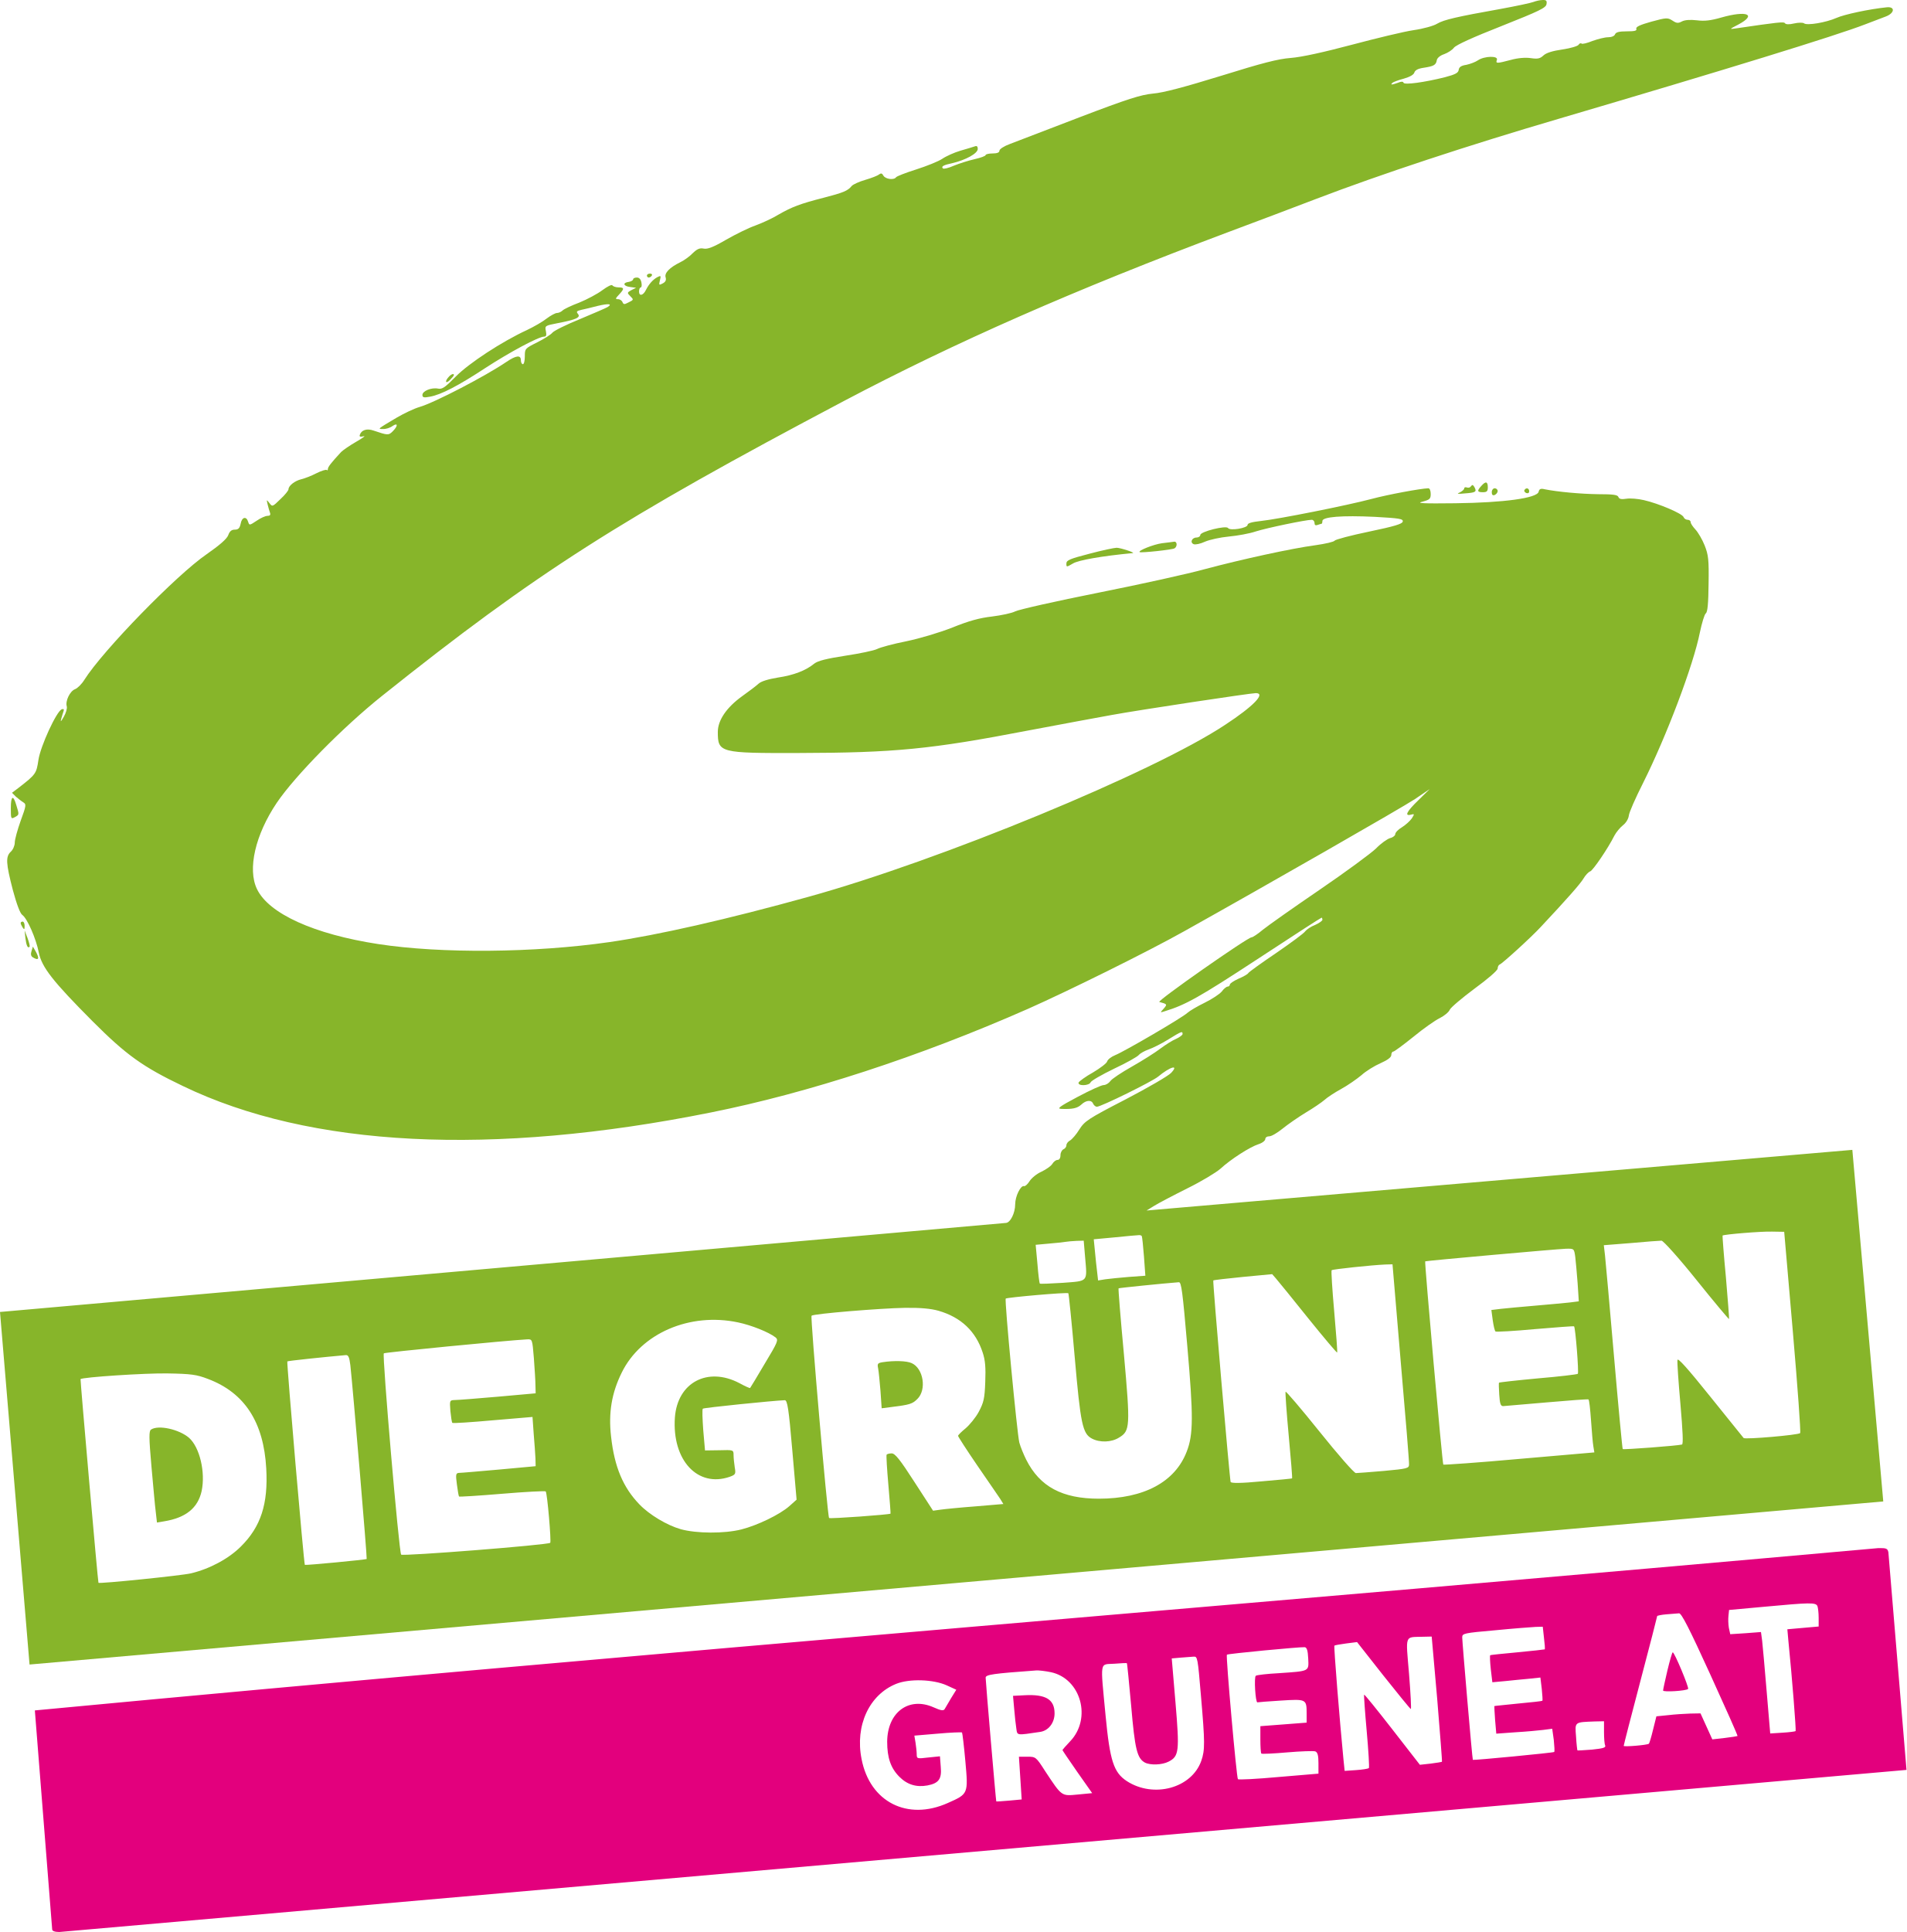
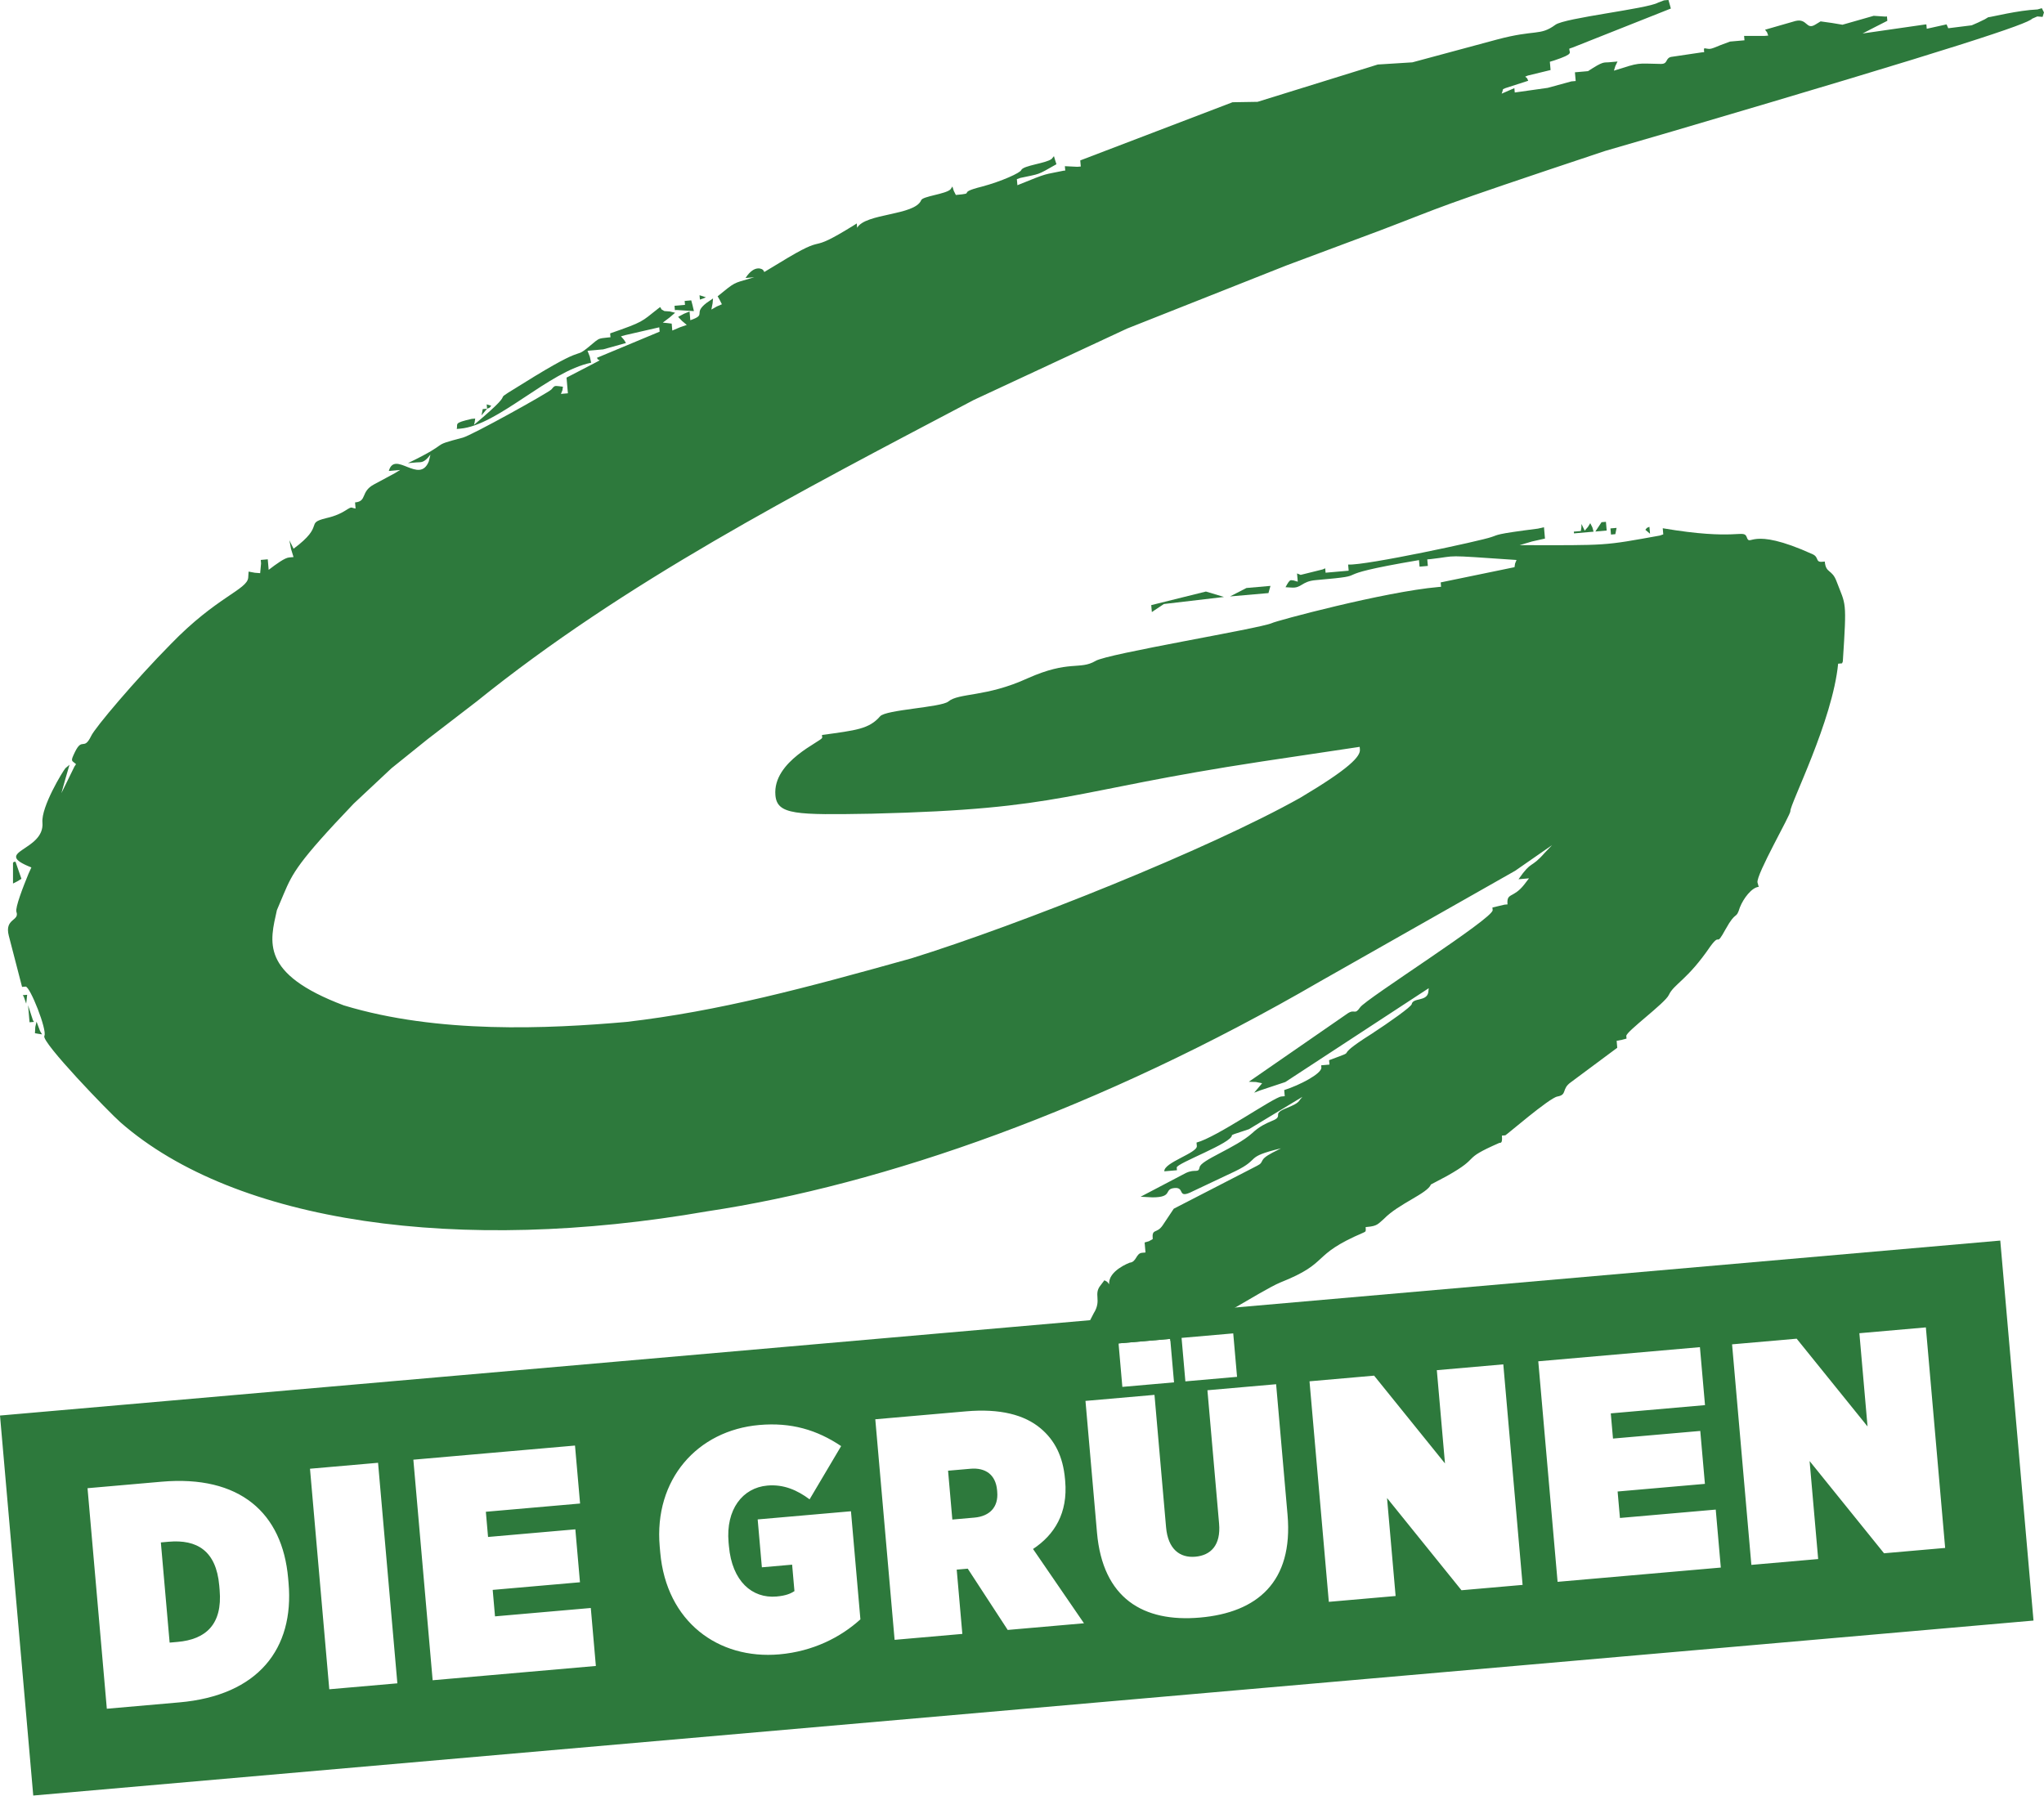
- <svg xmlns="http://www.w3.org/2000/svg" version="1.0" width="1210.151" height="1226.14" viewBox="0 0 968.121 980.912" preserveAspectRatio="xMidYMid meet" id="svg2">
-   <defs id="defs46">
-     </defs>
-   <g transform="matrix(0.1,0,0,-0.1,-106.5,1080.912)" id="g6" style="fill:#000000;stroke:none">
-     <g id="g2854" style="fill:#87b52a;fill-opacity:1">
-       <path id="path8" d="m 8851,10799 c -13,-5 -88,-21 -165,-35 -224,-40 -289,-55 -323,-75 -17,-11 -71,-26 -120,-33 -48,-7 -189,-41 -313,-74 -143,-38 -256,-63 -310,-67 -66,-5 -146,-26 -355,-91 -185,-57 -294,-86 -345,-90 -62,-6 -126,-26 -375,-121 -165,-63 -324,-124 -352,-135 -30,-11 -53,-26 -53,-34 0,-9 -11,-14 -35,-14 -19,0 -35,-4 -35,-8 0,-5 -25,-14 -56,-21 -31,-7 -78,-22 -105,-33 -27,-12 -52,-18 -56,-14 -10,10 2,17 49,27 67,16 128,49 128,72 0,13 -5,17 -15,13 -9,-3 -41,-13 -73,-22 -31,-9 -73,-28 -92,-41 -19,-13 -79,-37 -132,-54 -54,-17 -100,-35 -103,-40 -10,-15 -53,-10 -64,8 -7,13 -12,14 -23,6 -7,-6 -38,-18 -69,-27 -31,-9 -62,-23 -69,-31 -20,-25 -43,-34 -143,-60 -118,-30 -162,-47 -228,-85 -29,-18 -81,-42 -116,-55 -35,-12 -102,-45 -151,-73 -65,-38 -94,-49 -114,-45 -20,4 -33,-2 -55,-23 -15,-16 -44,-37 -63,-46 -55,-27 -82,-55 -75,-77 4,-14 0,-23 -15,-31 -19,-10 -20,-9 -14,16 6,24 5,25 -13,16 -22,-12 -43,-35 -58,-65 -14,-29 -35,-33 -35,-8 0,12 4,21 9,21 4,0 6,11 3,25 -3,16 -11,25 -23,25 -11,0 -19,-4 -19,-9 0,-5 -10,-11 -22,-13 -33,-4 -28,-22 7,-26 l 30,-4 -24,-12 c -22,-12 -22,-14 -6,-30 19,-19 19,-19 -12,-34 -17,-9 -22,-9 -27,3 -3,8 -13,15 -22,15 -15,0 -15,3 4,23 28,30 28,37 -2,37 -14,0 -28,5 -31,10 -4,6 -25,-5 -51,-24 -25,-19 -78,-47 -117,-63 -40,-15 -78,-33 -85,-40 -7,-7 -20,-13 -29,-13 -8,0 -32,-13 -52,-28 -20,-16 -65,-42 -101,-59 -126,-58 -294,-168 -361,-236 -53,-54 -68,-65 -89,-61 -34,7 -80,-12 -80,-32 0,-13 7,-15 38,-9 57,10 145,56 282,146 123,80 270,159 298,159 11,0 13,8 9,28 -6,27 -4,28 58,40 94,18 120,29 105,47 -10,12 -7,15 17,21 15,3 53,12 83,20 55,13 77,11 50,-6 -8,-5 -71,-32 -140,-61 -69,-28 -132,-59 -140,-69 -8,-10 -43,-32 -77,-49 -62,-31 -63,-32 -63,-71 0,-22 -4,-40 -10,-40 -5,0 -10,9 -10,20 0,28 -24,25 -73,-8 -106,-72 -365,-207 -441,-229 -28,-8 -80,-33 -116,-54 -101,-60 -98,-58 -70,-58 14,-1 36,6 48,15 28,19 29,1 1,-27 -21,-21 -26,-20 -97,4 -34,12 -62,3 -70,-22 -3,-9 2,-11 19,-7 13,4 -3,-8 -36,-27 -33,-19 -68,-43 -78,-53 -51,-55 -67,-76 -67,-86 0,-6 -3,-9 -6,-5 -4,3 -27,-4 -53,-17 -25,-13 -59,-26 -76,-30 -33,-8 -65,-33 -65,-51 0,-6 -18,-29 -41,-50 -40,-39 -41,-40 -56,-20 -15,19 -15,19 -9,-7 3,-14 9,-33 12,-42 4,-11 0,-16 -13,-16 -10,0 -35,-11 -55,-25 -36,-24 -37,-24 -43,-5 -9,30 -32,24 -38,-10 -5,-23 -12,-30 -30,-30 -16,0 -26,-8 -33,-28 -7,-19 -44,-51 -110,-97 -153,-105 -528,-490 -621,-638 -13,-21 -34,-42 -47,-47 -26,-10 -50,-60 -42,-87 3,-10 -4,-34 -15,-53 -15,-26 -18,-29 -13,-10 4,14 9,31 12,39 3,9 0,12 -9,9 -26,-8 -109,-188 -119,-258 -10,-68 -13,-73 -101,-141 l -33,-25 20,-20 c 12,-10 28,-23 38,-29 15,-9 14,-17 -14,-93 -16,-45 -30,-95 -30,-111 0,-15 -9,-36 -20,-46 -27,-25 -25,-59 10,-194 20,-74 37,-119 48,-127 25,-17 70,-120 84,-191 15,-75 72,-147 273,-349 171,-171 254,-231 459,-329 645,-311 1567,-358 2681,-134 494,99 1056,282 1610,526 203,90 608,290 795,395 417,233 1105,627 1170,670 l 75,51 -57,-56 c -60,-58 -73,-83 -38,-74 18,5 18,3 4,-19 -9,-13 -31,-33 -50,-45 -19,-11 -34,-27 -34,-35 0,-7 -12,-17 -26,-20 -14,-4 -47,-27 -72,-53 -26,-25 -155,-120 -287,-210 -132,-90 -261,-181 -287,-202 -26,-22 -52,-39 -58,-39 -20,0 -483,-324 -468,-328 41,-11 41,-12 22,-34 -19,-21 -19,-21 6,-13 105,32 175,71 468,263 178,117 325,212 328,212 2,0 4,-5 4,-11 0,-5 -17,-17 -37,-26 -21,-8 -43,-23 -50,-32 -6,-10 -73,-59 -147,-110 -74,-50 -138,-96 -142,-102 -3,-6 -26,-19 -50,-29 -24,-11 -44,-24 -44,-30 0,-5 -5,-10 -11,-10 -6,0 -20,-11 -30,-25 -11,-13 -50,-39 -87,-57 -37,-18 -76,-41 -87,-51 -25,-24 -318,-195 -367,-215 -20,-8 -38,-22 -41,-32 -2,-9 -35,-34 -72,-56 -38,-21 -70,-45 -73,-51 -6,-19 54,-17 61,1 3,8 57,39 119,69 62,29 119,61 126,70 8,9 30,21 50,28 20,7 65,29 100,51 68,42 72,43 72,27 0,-5 -15,-16 -32,-24 -18,-7 -54,-30 -81,-50 -26,-20 -91,-61 -144,-91 -53,-30 -103,-63 -110,-74 -8,-11 -23,-20 -34,-20 -11,0 -70,-27 -132,-60 -94,-50 -107,-60 -82,-61 56,-2 80,3 101,22 24,23 52,25 60,4 4,-8 12,-15 19,-15 21,0 281,128 311,153 60,50 108,64 66,19 -15,-16 -119,-76 -232,-135 -190,-98 -207,-110 -234,-152 -15,-25 -37,-50 -47,-56 -10,-5 -19,-16 -19,-25 0,-8 -7,-17 -15,-20 -8,-4 -15,-17 -15,-30 0,-15 -6,-24 -15,-24 -8,0 -20,-9 -27,-21 -7,-11 -32,-28 -55,-39 -23,-10 -50,-32 -60,-48 -10,-16 -23,-27 -28,-25 -17,5 -45,-52 -45,-92 0,-45 -25,-95 -48,-95 0,0 -5107,-452 -5107,-452 l 150,-1790 c 0,0 9413,828 9413,828 0,0 -157,1785 -157,1785 0,0 -3706.367,-317.989 -3584,-308 l 39,24 c 21,13 97,53 167,88 71,35 146,80 169,100 52,48 150,111 194,125 19,6 34,18 34,26 0,8 9,14 21,14 11,0 41,18 67,39 26,21 79,58 117,81 39,23 81,52 95,64 14,13 52,38 85,56 33,18 79,50 103,70 23,21 67,48 97,61 36,16 55,30 55,42 0,9 4,17 10,17 5,0 51,34 102,75 51,42 111,84 134,95 22,11 46,30 51,43 6,12 63,60 126,107 67,49 117,92 117,102 0,9 5,18 10,20 13,4 161,139 209,191 135,144 201,219 217,246 10,17 25,33 34,36 14,5 90,116 123,182 9,17 29,41 43,52 16,12 28,33 30,49 1,15 34,90 73,167 119,238 255,597 288,764 10,47 23,91 30,96 9,7 13,51 14,150 2,123 -1,147 -20,195 -12,30 -33,66 -47,81 -13,14 -24,30 -24,37 0,7 -7,12 -15,12 -9,0 -18,6 -21,14 -7,18 -127,69 -202,86 -30,7 -69,10 -88,7 -25,-4 -37,-2 -41,9 -4,11 -27,14 -102,14 -88,1 -208,12 -272,25 -20,5 -28,2 -31,-13 -9,-32 -175,-55 -423,-58 -165,-2 -201,0 -167,8 37,10 42,14 42,39 0,17 -5,29 -12,29 -39,-1 -206,-32 -288,-54 -124,-33 -476,-103 -562,-112 -46,-5 -68,-11 -68,-20 0,-16 -89,-31 -99,-16 -9,15 -141,-18 -141,-35 0,-7 -9,-13 -19,-13 -24,0 -35,-26 -14,-34 8,-3 34,2 57,13 23,10 78,22 121,26 43,4 105,15 137,26 57,18 254,59 284,59 7,0 14,-7 14,-16 0,-11 5,-14 16,-10 9,3 18,6 20,6 2,0 4,6 4,14 0,21 99,29 266,21 126,-7 145,-10 142,-24 -2,-12 -42,-24 -171,-51 -92,-19 -171,-40 -175,-46 -4,-6 -47,-16 -97,-23 -121,-16 -376,-72 -560,-121 -82,-23 -326,-77 -542,-120 -216,-43 -406,-86 -423,-95 -17,-9 -70,-20 -117,-26 -63,-7 -118,-22 -202,-56 -66,-26 -167,-56 -235,-70 -66,-13 -132,-31 -147,-39 -16,-8 -88,-23 -161,-34 -97,-15 -140,-26 -158,-40 -44,-36 -105,-59 -185,-71 -49,-8 -85,-19 -98,-31 -12,-11 -50,-40 -84,-64 -79,-57 -123,-122 -123,-181 0,-106 10,-108 410,-107 487,1 672,19 1165,114 171,32 362,68 425,79 142,26 706,111 732,111 52,0 -11,-66 -156,-161 -363,-241 -1450,-689 -2115,-873 -415,-115 -763,-194 -1011,-230 -382,-55 -856,-59 -1175,-10 -325,50 -555,154 -615,279 -49,101 -9,276 101,439 93,137 336,384 534,542 783,625 1206,895 2345,1497 565,298 1169,564 1950,857 129,48 330,124 445,168 332,127 775,273 1235,408 849,250 1408,422 1555,479 39,15 86,33 105,40 46,17 50,52 5,47 -88,-9 -215,-36 -255,-54 -52,-23 -150,-40 -165,-27 -6,4 -28,4 -50,-1 -25,-6 -42,-5 -46,1 -5,9 -37,5 -249,-26 -35,-5 -35,-5 13,20 95,51 42,72 -88,35 -52,-15 -84,-19 -123,-14 -35,4 -62,2 -77,-6 -19,-10 -27,-9 -48,5 -24,15 -30,15 -107,-6 -57,-16 -79,-26 -76,-36 4,-10 -8,-13 -48,-13 -39,0 -55,-4 -60,-15 -3,-9 -18,-15 -35,-15 -17,0 -52,-9 -80,-19 -27,-11 -52,-17 -55,-13 -4,3 -11,1 -15,-6 -4,-7 -41,-18 -82,-24 -49,-7 -82,-17 -96,-30 -18,-17 -30,-19 -65,-14 -27,4 -65,1 -101,-9 -72,-19 -78,-19 -71,0 9,22 -64,20 -96,-2 -13,-9 -40,-19 -59,-23 -26,-4 -37,-11 -39,-26 -2,-15 -17,-23 -70,-37 -104,-26 -206,-40 -210,-28 -2,7 -12,7 -28,0 -31,-11 -41,-12 -28,0 5,4 31,14 58,21 31,9 50,20 53,31 4,12 19,20 47,24 52,8 63,14 67,39 2,11 18,24 37,30 19,7 41,21 50,33 11,14 97,53 242,110 191,76 225,92 228,111 3,17 -1,22 -20,21 -13,0 -34,-5 -47,-10 z m 1318,-6752 c 24,-279 41,-511 37,-514 -10,-10 -280,-33 -287,-25 -3,4 -80,99 -170,211 -114,142 -165,199 -166,185 -2,-10 5,-111 15,-223 12,-139 15,-204 8,-206 -20,-6 -297,-27 -301,-23 -2,2 -22,213 -44,468 -22,256 -43,488 -46,516 l -6,51 139,11 c 76,7 145,12 154,12 9,0 89,-89 178,-200 89,-111 164,-200 165,-198 1,2 -6,97 -16,212 -11,115 -18,210 -17,212 7,6 199,22 253,20 l 60,-1 44,-508 z m -3306,486 c 2,-5 7,-51 11,-104 l 7,-97 -83,-6 c -46,-4 -100,-9 -120,-12 l -37,-6 -5,44 c -3,24 -8,71 -11,104 l -6,61 108,10 c 59,6 113,11 120,11 6,1 14,-1 16,-5 z m -288,-106 c 11,-129 18,-121 -113,-131 -62,-4 -115,-6 -117,-4 -2,2 -8,47 -12,100 l -9,97 66,6 c 36,3 74,7 85,9 11,2 36,4 57,5 l 36,1 7,-83 z m 2489,1 c 3,-24 8,-84 12,-134 l 6,-92 -48,-6 c -27,-3 -105,-10 -174,-16 -69,-6 -147,-13 -173,-16 l -49,-6 7,-52 c 4,-28 10,-54 14,-57 3,-3 94,2 201,12 107,9 197,16 198,14 7,-7 25,-235 19,-241 -3,-3 -94,-14 -201,-23 -108,-10 -197,-20 -199,-22 -2,-2 -1,-30 1,-61 3,-46 7,-58 20,-58 10,1 109,9 222,19 113,10 208,17 211,15 4,-2 9,-50 13,-106 4,-57 9,-117 12,-133 l 5,-30 -381,-33 c -210,-19 -384,-31 -386,-29 -5,5 -96,1028 -92,1032 4,3 662,62 714,64 42,1 42,1 48,-41 z m -886,-535 c 24,-274 43,-507 42,-519 0,-20 -9,-22 -127,-33 -71,-6 -135,-11 -143,-11 -9,0 -92,95 -185,211 -93,116 -171,207 -172,202 -2,-5 5,-105 16,-223 11,-118 19,-216 17,-217 -1,-1 -71,-8 -155,-15 -105,-10 -154,-10 -157,-3 -5,15 -92,1019 -88,1023 1,2 69,10 151,18 l 148,14 20,-23 c 11,-13 85,-103 163,-201 79,-98 145,-176 147,-174 2,2 -5,95 -15,208 -10,113 -16,207 -13,210 4,5 204,26 273,29 l 36,1 42,-497 z m -1084,82 c 31,-356 31,-449 -3,-536 -59,-154 -217,-239 -446,-239 -186,0 -300,61 -369,198 -13,26 -29,65 -35,87 -11,42 -76,724 -69,731 7,6 312,33 318,27 2,-2 17,-147 32,-321 30,-344 40,-392 88,-417 40,-21 99,-19 137,5 57,34 58,55 25,425 -17,182 -29,331 -27,333 1,2 227,25 306,31 13,1 19,-47 43,-324 z m -1263,179 c 114,-33 189,-104 224,-212 13,-39 16,-76 13,-150 -3,-84 -8,-104 -33,-151 -16,-30 -47,-67 -67,-84 -21,-17 -38,-34 -38,-38 0,-4 44,-72 98,-151 55,-79 106,-155 116,-169 l 16,-26 -142,-12 c -79,-6 -159,-14 -179,-17 l -36,-5 -94,145 c -74,115 -99,146 -116,146 -12,0 -24,-3 -26,-7 -2,-5 2,-73 9,-152 7,-80 12,-146 11,-147 -6,-5 -307,-27 -312,-22 -8,8 -96,1021 -89,1027 9,10 351,38 475,40 79,1 132,-4 170,-15 z m -1018,-59 c 67,-14 155,-49 190,-76 16,-13 12,-23 -55,-134 -39,-66 -72,-121 -74,-123 -1,-2 -26,9 -55,25 -161,84 -314,3 -327,-175 -15,-216 115,-357 278,-301 30,11 32,14 26,48 -3,20 -6,48 -6,62 0,27 -1,27 -72,25 l -73,-1 -9,103 c -4,57 -6,106 -2,109 4,5 360,41 416,43 13,0 20,-40 38,-252 l 22,-253 -37,-33 c -49,-43 -161,-97 -243,-118 -87,-22 -228,-21 -308,1 -70,20 -159,73 -210,126 -83,86 -127,190 -144,344 -14,121 3,222 54,325 98,200 346,307 591,255 z M 3776,3913 c 4,-54 8,-116 8,-138 l 1,-40 -190,-17 c -104,-9 -203,-17 -219,-17 -28,-1 -28,-1 -24,-56 3,-30 7,-57 10,-60 3,-3 95,3 206,13 l 201,17 6,-85 c 4,-47 8,-103 9,-125 l 1,-40 -185,-17 c -102,-9 -193,-17 -204,-17 -16,-1 -18,-7 -11,-58 4,-32 9,-60 11,-62 2,-2 100,4 219,14 118,10 218,15 221,12 8,-8 29,-255 23,-261 -11,-11 -750,-69 -757,-60 -11,12 -97,1012 -88,1022 6,5 620,65 728,71 26,1 26,1 34,-96 z m -932,-35 c 13,-117 86,-981 83,-984 -4,-4 -311,-33 -314,-30 -5,5 -93,1029 -89,1033 3,3 184,22 297,32 13,1 18,-11 23,-51 z m -723,-70 c 186,-70 283,-219 296,-455 10,-179 -27,-295 -129,-396 -61,-61 -157,-113 -253,-136 -45,-11 -466,-54 -470,-48 -3,3 -93,1032 -91,1034 8,10 330,31 441,29 121,-2 149,-6 206,-28 z" style="fill:#87b52a;fill-opacity:1" />
-       <path id="path10" d="m 5547,3893 c -25,-4 -28,-8 -23,-31 3,-15 8,-67 12,-115 l 6,-88 47,6 c 97,12 109,16 135,42 47,47 30,154 -29,181 -25,12 -89,14 -148,5 z" style="fill:#87b52a;fill-opacity:1" />
-       <path id="path12" d="m 1832,3551 c -11,-7 -11,-39 2,-187 9,-98 18,-203 22,-232 l 6,-53 36,6 c 111,18 172,68 191,154 20,96 -10,222 -64,270 -50,43 -155,67 -193,42 z" style="fill:#87b52a;fill-opacity:1" />
-       <path id="path14" d="m 4350,9410 c 0,-5 4,-10 9,-10 6,0 13,5 16,10 3,6 -1,10 -9,10 -9,0 -16,-4 -16,-10 z" style="fill:#87b52a;fill-opacity:1" />
-       <path id="path16" d="m 3343,8895 c -21,-23 -15,-37 7,-15 11,11 20,22 20,25 0,10 -15,4 -27,-10 z" style="fill:#87b52a;fill-opacity:1" />
-       <path id="path18" d="m 8587,8342 c -23,-25 -21,-32 8,-32 20,0 25,5 25,25 0,30 -11,32 -33,7 z" style="fill:#87b52a;fill-opacity:1" />
-       <path id="path20" d="m 8535,8341 c -4,-7 -13,-10 -21,-7 -8,3 -14,1 -14,-5 0,-5 -10,-14 -22,-20 -18,-7 -13,-9 25,-5 56,4 62,8 49,32 -7,12 -11,13 -17,5 z" style="fill:#87b52a;fill-opacity:1" />
-       <path id="path22" d="m 8640,8310 c 0,-13 5,-18 15,-14 8,4 15,12 15,20 0,8 -7,14 -15,14 -8,0 -15,-9 -15,-20 z" style="fill:#87b52a;fill-opacity:1" />
-       <path id="path24" d="m 8806,8321 c -3,-5 1,-11 9,-15 9,-3 15,0 15,9 0,16 -16,20 -24,6 z" style="fill:#87b52a;fill-opacity:1" />
-       <path id="path26" d="m 6965,8051 c -43,-6 -123,-38 -113,-45 6,-5 166,12 177,19 15,9 14,35 -1,34 -7,-1 -35,-5 -63,-8 z" style="fill:#87b52a;fill-opacity:1" />
-       <path id="path28" d="m 6598,7998 c -100,-26 -118,-33 -118,-50 0,-19 0,-19 33,0 27,17 146,38 304,53 16,1 -62,27 -82,27 -11,0 -73,-13 -137,-30 z" style="fill:#87b52a;fill-opacity:1" />
-       <path id="path30" d="m 1120,6705 c 0,-53 1,-55 20,-45 23,13 23,12 8,61 -16,55 -28,48 -28,-16 z" style="fill:#87b52a;fill-opacity:1" />
-       <path id="path32" d="m 1170,6123 c 0,-5 5,-15 10,-23 8,-12 10,-11 10,8 0,12 -4,22 -10,22 -5,0 -10,-3 -10,-7 z" style="fill:#87b52a;fill-opacity:1" />
-       <path id="path34" d="m 1194,6046 c 5,-39 12,-53 21,-44 3,2 -2,22 -10,44 l -15,39 4,-39 z" style="fill:#87b52a;fill-opacity:1" />
-       <path id="path36" d="m 1225,5980 c -5,-15 -3,-25 6,-31 31,-19 36,-8 15,30 l -14,24 -7,-23 z" style="fill:#87b52a;fill-opacity:1" />
-       <path id="path38" d="m 1242,2125 c 0,0 88,-1112 88,-1112 0,-8 14,-13 36,-13 0,0 9380,823 9380,823 0,0 -92,1105 -92,1105 -4,19 -10,22 -52,21 C 7482.49,2669.492 4360.12,2419.945 1242,2125 z m 9052,529 c 3,-9 6,-35 6,-59 l 0,-44 -80,-7 -79,-7 5,-56 c 20,-198 40,-457 37,-461 -2,-2 -32,-6 -66,-8 l -63,-4 -18,213 c -10,118 -20,234 -23,258 l -6,44 -78,-6 -78,-5 -7,32 c -3,18 -4,46 -2,62 l 3,29 175,16 c 238,22 266,23 274,3 z m -545,-345 c 78,-171 141,-312 139,-314 -2,-1 -31,-6 -66,-10 l -62,-7 -30,66 -30,66 -53,-1 c -28,-1 -79,-4 -111,-8 l -60,-6 -17,-68 c -9,-38 -19,-70 -21,-71 -7,-7 -128,-17 -128,-11 0,4 38,152 85,330 47,178 85,326 85,329 0,2 21,7 48,9 26,2 54,4 63,5 12,2 54,-81 158,-309 z m -844,186 c 4,-31 6,-58 4,-60 -2,-1 -65,-8 -139,-15 -74,-7 -137,-13 -138,-15 -2,-2 -1,-33 3,-70 l 8,-67 66,6 c 36,4 91,9 122,12 l 56,6 7,-58 c 3,-31 5,-58 3,-60 -2,-2 -57,-8 -122,-14 -66,-7 -121,-12 -122,-13 0,-1 1,-33 4,-71 l 6,-69 96,7 c 53,3 117,9 142,12 l 46,6 8,-57 c 3,-31 5,-59 2,-61 -3,-4 -410,-43 -413,-40 -3,2 -54,599 -54,622 0,20 8,22 168,36 92,9 184,16 204,17 l 37,1 6,-55 z m -542,-312 c 14,-174 26,-318 24,-319 -1,-1 -27,-5 -57,-9 l -55,-6 -140,180 c -77,99 -141,178 -143,176 -2,-1 4,-85 13,-185 9,-100 14,-184 11,-188 -4,-3 -33,-8 -65,-10 l -58,-4 -6,58 c -19,194 -50,575 -46,578 2,2 29,7 60,11 l 55,7 133,-169 c 73,-92 136,-169 140,-171 3,-1 -1,79 -9,178 -17,204 -24,186 70,189 l 45,1 28,-317 z m -655,206 c 3,-67 9,-64 -150,-75 -58,-3 -110,-9 -116,-13 -10,-6 -2,-137 8,-135 3,1 56,5 119,9 129,8 131,8 131,-66 l 0,-46 -117,-9 -118,-9 0,-67 c 0,-36 2,-69 5,-72 3,-3 63,0 132,6 70,6 134,8 142,5 12,-5 16,-21 16,-60 l 0,-53 -202,-17 c -110,-10 -204,-15 -207,-11 -7,7 -62,626 -56,632 5,5 372,40 395,38 11,-1 16,-16 18,-57 z m -545,-186 c 21,-242 21,-279 2,-334 -49,-139 -242,-191 -378,-103 -67,44 -86,103 -108,333 -27,285 -31,258 44,263 34,3 63,4 64,3 2,-1 11,-98 22,-217 19,-221 30,-266 70,-288 28,-14 87,-12 120,5 53,27 56,52 35,300 l -19,224 45,4 c 25,2 54,4 66,5 20,2 21,-6 37,-195 z m -761,116 c 152,-33 208,-235 97,-351 -22,-23 -39,-43 -39,-44 0,-2 34,-52 75,-111 l 76,-108 -73,-7 c -84,-8 -80,-11 -166,119 -46,72 -48,73 -90,73 l -43,0 7,-108 7,-109 -64,-6 c -35,-3 -64,-5 -65,-4 -2,3 -54,609 -54,628 0,16 37,21 257,37 12,1 46,-3 75,-9 z m -529,-67 48,-22 -26,-42 c -14,-24 -29,-49 -33,-56 -6,-10 -19,-8 -57,9 -125,55 -234,-25 -235,-175 0,-81 18,-134 62,-178 40,-40 86,-54 142,-44 58,11 74,33 68,95 l -4,53 -59,-6 c -57,-7 -59,-6 -59,16 0,13 -3,39 -6,59 l -6,36 118,10 c 66,6 121,8 124,6 2,-2 10,-68 17,-146 15,-166 15,-166 -89,-212 -205,-92 -396,5 -438,223 -34,170 39,327 176,382 67,27 189,23 257,-8 z m 3337,-236 c 0,-30 2,-61 6,-69 4,-11 -10,-15 -67,-21 -40,-3 -73,-5 -74,-4 -1,2 -5,33 -7,70 -6,76 -9,73 95,77 l 47,1 0,-54 z" style="fill:#e3007d;fill-opacity:1" />
-       <path id="path40" d="m 9532,2328 c -12,-51 -22,-97 -22,-102 0,-9 117,-2 127,8 6,6 -69,186 -78,186 -3,0 -15,-42 -27,-92 z" style="fill:#e3007d;fill-opacity:1" />
-       <path id="path42" d="m 6267,2202 -58,-3 6,-67 c 3,-37 8,-82 11,-100 5,-35 0,-34 121,-16 42,6 73,46 73,94 0,71 -45,98 -153,92 z" style="fill:#e3007d;fill-opacity:1" />
+ <svg xmlns="http://www.w3.org/2000/svg" version="1.1" id="svg1" width="150.32" height="132.067" viewBox="0 0 150.32 132.067">
+   <defs id="defs1" />
+   <g id="g1">
+     <g id="group-R5">
+       <path id="path2" d="m 120.934,115.828 c -1.692,19.289 -12.391,25.527 -27.864,24.18 l -4.348,-0.379 4.84,-55.273 4.34,0.383 c 15.469,1.348 24.911,9.539 23.239,28.649 l -0.207,2.441" style="fill:#2d793c;fill-opacity:1;fill-rule:nonzero;stroke:none" transform="matrix(0.1333333,0,0,-0.1333333,0,132.0667)" />
+       <path id="path3" d="m 535.262,180.266 -12.34,-1.078 2.351,-26.942 12.168,1.07 c 8.34,0.731 13.34,5.719 12.59,14.243 l -0.07,0.859 c -0.77,8.687 -6.527,12.57 -14.699,11.848" style="fill:#2d793c;fill-opacity:1;fill-rule:nonzero;stroke:none" transform="matrix(0.1333333,0,0,-0.1333333,0,132.0667)" />
+       <path id="path4" d="m 1039.17,133.637 -41.057,50.879 4.727,-54.059 -36.848,-3.219 -10.64,121.66 35.628,3.118 39.09,-48.418 -4.5,51.437 36.67,3.211 10.64,-121.66 z m -180.057,-15.75 -10.652,121.66 89.16,7.801 2.801,-31.981 -51.969,-4.551 1.219,-13.898 48.141,4.211 2.558,-29.203 -48.148,-4.207 1.281,-14.602 52.84,4.621 2.797,-31.98 z m -53.011,-4.641 -41.059,50.871 4.73,-54.051 -36.839,-3.218 -10.653,121.66 35.629,3.121 39.094,-48.422 -4.5,51.441 36.668,3.207 10.641,-121.66 z M 661.883,98.176 c -31.281,-2.738 -53.641,10.543 -56.82,46.871 l -6.352,72.648 38.062,3.332 6.387,-73 c 1.063,-12.16 7.621,-17.019 16.133,-16.281 8.52,0.75 14.16,6.32 13.109,18.313 l -6.429,73.519 37.89,3.32 6.297,-71.96 c 3.25,-37.192 -16.816,-54.012 -48.277,-56.762 z m -106.063,-6.828 -22.039,33.8 -6.09,-0.531 3.102,-35.461 -37.359,-3.27 -10.653,121.672 50.063,4.379 c 18.769,1.64 32.207,-1.911 41.097,-9.372 7.75,-6.5 12.379,-15.378 13.493,-28.058 l 0.089,-1.051 c 1.528,-17.551 -5.82,-29.578 -17.742,-37.449 L 597.883,95.027 Z M 429.852,77.879 c -33.711,-2.953 -62.34,18.008 -65.692,56.25 l -0.289,3.297 c -3.219,36.851 20.672,63.98 54.91,66.98 17.563,1.539 31.762,-2.648 45.16,-11.64 l -17.398,-29.368 c -6.742,5.02 -14.223,8.387 -23.262,7.598 -13.73,-1.199 -23.008,-13.219 -21.429,-31.301 l 0.191,-2.078 c 1.699,-19.469 12.867,-29 26.25,-27.828 5.039,0.438 7.738,1.559 9.898,2.969 l -1.281,14.597 -16.687,-1.457 -2.313,26.418 51.453,4.5 5.207,-59.621 C 463.703,87.316 448.453,79.508 429.852,77.879 Z M 238.633,63.598 227.992,185.266 l 89.16,7.8 2.801,-31.98 -51.973,-4.551 1.211,-13.898 48.153,4.211 2.547,-29.2 -48.137,-4.21 1.277,-14.602 52.832,4.621 2.797,-31.98 z m -57.012,-4.981 -10.641,121.66 37.543,3.282 10.649,-121.661 z m -82.73,-7.238 -39.969,-3.5 -10.641,121.66 40.84,3.578 c 43.102,3.77 66.652,-17.121 69.813,-53.269 l 0.226,-2.602 C 162.32,81.086 142.523,55.188 98.891,51.379 Z m 546.562,200.527 2.098,-23.98 -28.5,-2.5 -2.098,23.992 z m 34.758,3.039 2.102,-23.976 -28.5,-2.5 -2.102,23.988 z M 1103.28,306.141 0,209.621 18.34,0 1121.61,96.519 1103.28,306.141" style="fill:#2d793c;fill-opacity:1;fill-rule:nonzero;stroke:none" transform="matrix(0.1333333,0,0,-0.1333333,0,132.0667)" />
+       <path id="path5" d="m 13.156,440.598 1.289,-3.75 0.281,2.449 0.25,2.43 -2.41,-0.207 0.59,-0.922" style="fill:#2d793c;fill-opacity:1;fill-rule:nonzero;stroke:none" transform="matrix(0.1333333,0,0,-0.1333333,0,132.0667)" />
+       <path id="path6" d="m 20.156,426.906 -0.692,-2.957 -0.188,-3.422 1.957,-0.339 1.961,-0.301 -1.109,1.863 -1.93,5.156" style="fill:#2d793c;fill-opacity:1;fill-rule:nonzero;stroke:none" transform="matrix(0.1333333,0,0,-0.1333333,0,132.0667)" />
+       <path id="path7" d="m 9.508,504.289 2.32,1.41 -3.273,9.43 -0.949,-0.09 -0.438,-0.539 0.008,-11.391 2.332,1.18" style="fill:#2d793c;fill-opacity:1;fill-rule:nonzero;stroke:none" transform="matrix(0.1333333,0,0,-0.1333333,0,132.0667)" />
+       <path id="path8" d="m 15.484,435.957 0.82,-9.391 2.422,0.211 -0.562,0.922 -2.68,8.258" style="fill:#2d793c;fill-opacity:1;fill-rule:nonzero;stroke:none" transform="matrix(0.1333333,0,0,-0.1333333,0,132.0667)" />
+       <path id="path9" d="m 387.965,825.898 1.39,0.59 -3.519,1.149 0.211,-2.41 1.918,0.671" style="fill:#2d793c;fill-opacity:1;fill-rule:nonzero;stroke:none" transform="matrix(0.1333333,0,0,-0.1333333,0,132.0667)" />
+       <path id="path10" d="m 268.656,765.027 -2.398,-0.211 -0.672,-3.468 1.301,1.57 1.769,2.109" style="fill:#2d793c;fill-opacity:1;fill-rule:nonzero;stroke:none" transform="matrix(0.1333333,0,0,-0.1333333,0,132.0667)" />
+       <path id="path11" d="m 270.957,766.68 -2.512,0.75 0.211,-2.403 1.41,0.582 0.891,1.071" style="fill:#2d793c;fill-opacity:1;fill-rule:nonzero;stroke:none" transform="matrix(0.1333333,0,0,-0.1333333,0,132.0667)" />
+       <path id="path12" d="m 372.246,819.406 0.981,0.082 9.507,-0.609 -0.777,3.328 -0.699,2.602 -3.621,-0.321 0.187,-2.172 -5.789,-0.507 0.211,-2.403" style="fill:#2d793c;fill-opacity:1;fill-rule:nonzero;stroke:none" transform="matrix(0.1333333,0,0,-0.1333333,0,132.0667)" />
+       <path id="path13" d="m 875.848,699.809 -1.782,-2.051 -1.769,3.699 -0.063,-1.957 -0.296,-1.934 -3.872,-0.339 0.09,-0.969 10.809,0.949 -0.668,2.371 -1.18,2.309 -1.269,-2.078" style="fill:#2d793c;fill-opacity:1;fill-rule:nonzero;stroke:none" transform="matrix(0.1333333,0,0,-0.1333333,0,132.0667)" />
+       <path id="path14" d="m 879.938,697.289 6.257,0.551 -0.418,4.797 -2.422,-0.207 -3.417,-5.141" style="fill:#2d793c;fill-opacity:1;fill-rule:nonzero;stroke:none" transform="matrix(0.1333333,0,0,-0.1333333,0,132.0667)" />
+       <path id="path15" d="m 635.324,652.848 1.621,1.121 5.039,3.328 33.121,3.891 -9.96,2.992 -30.161,-7.492 0.34,-3.84" style="fill:#2d793c;fill-opacity:1;fill-rule:nonzero;stroke:none" transform="matrix(0.1333333,0,0,-0.1333333,0,132.0667)" />
+       <path id="path16" d="m 699.637,663.328 1.109,3.969 -13.25,-1.16 -9.058,-4.66 21.199,1.851" style="fill:#2d793c;fill-opacity:1;fill-rule:nonzero;stroke:none" transform="matrix(0.1333333,0,0,-0.1333333,0,132.0667)" />
+       <path id="path17" d="m 1126.21,985.977 -2.37,-0.68 c -10.86,-0.481 -25.31,-4.168 -27.25,-4.328 l -1.82,-1.102 -3.73,-1.801 -3.5,-1.527 -12.96,-1.621 -0.3,0.719 -0.63,1.41 -10.92,-2.418 -0.21,2.418 -0.97,-0.09 -34.23,-4.93 6.72,3.461 6.95,3.539 -0.21,2.403 -0.92,-0.082 -6.38,0.429 -17.24,-4.918 -5.69,0.957 -6.37,0.891 -2.76,-1.687 c -5.295,-3.352 -4.424,3.476 -11.065,1.918 l -16.82,-4.84 1.09,-1.379 0.672,-1.852 -1.949,-0.168 -11.364,-0.019 0.211,-2.41 -7.98,-0.704 -5.141,-1.918 c -6.547,-2.742 -5.629,-2.199 -9.039,-1.75 l -0.199,-0.769 0.129,-1.41 -1.43,-0.121 -16.051,-2.379 c -4.32,-0.379 -2.089,-4.071 -6.429,-3.981 -13.867,0.239 -10.989,0.989 -25.867,-3.718 l 0.769,2.507 1.211,2.539 -4.813,-0.429 c -2.871,-0.25 -2.949,0.722 -11.46,-4.887 l -7.219,-0.633 0.422,-4.808 -2.41,-0.211 -13.012,-3.559 -9.352,-1.32 -8.84,-1.25 -0.207,2.41 -1.402,-0.609 -5.617,-2.442 0.367,1.02 0.402,1.48 1.391,0.59 12.5,4.031 -0.621,1.379 -1.051,0.891 1.422,0.59 12.578,3.058 -0.398,4.571 2.347,0.699 c 11.563,3.89 8.129,4.113 8.41,6.543 l 1.872,0.636 54.109,21.481 -0.66,2.371 -0.668,2.352 -2.422,-0.211 -3.281,-1.25 c -6.008,-3.442 -51.391,-8.371 -56.649,-12.231 -8.64,-6.32 -10.711,-2.39 -32.261,-8.148 l -46.637,-12.571 -19.063,-1.199 -66.308,-20.582 -13.821,-0.23 -83.98,-32.09 0.289,-3.36 -1.918,-0.16 -6.859,0.34 0.207,-2.41 -0.899,-0.078 c -11.199,-2.422 -7.488,-0.652 -25.488,-8.012 l -0.301,3.34 1.899,0.68 c 11.16,2.422 8.839,1.23 19.929,7.562 l -0.679,2.098 -0.7,2.359 -1.289,-1.558 c -3.191,-2.461 -15.453,-3.532 -16.73,-6.082 -0.32,-1.477 -10.801,-6.258 -21.699,-9.168 -14.973,-3.731 -2.352,-3.559 -14.391,-4.61 l -1.152,2.309 -0.739,2.359 -1.058,-1.578 c -2.672,-2.652 -15.442,-3.769 -16.172,-6 -3.66,-8.551 -30.668,-7.062 -35.309,-15.199 l -0.211,2.41 -0.902,-0.594 c -29.43,-18.328 -12.109,-2.968 -42.039,-21.34 l -8.059,-4.859 -0.55,0.93 c -0.051,0.48 -4.7,3.703 -9.801,-4.25 l 4.812,0.422 -2.359,-0.692 c -9.211,-2.758 -7.852,-1.668 -17.844,-9.808 l 1.172,-2.09 1.18,-2.313 -2.828,-1.226 -2.981,-1.703 0.68,3.453 0.238,2.679 -3.66,-2.511 c -7.719,-5.989 0.551,-6.239 -8.867,-9.5 l -0.422,4.82 -3.059,-1.238 -3.25,-1.731 2.161,-2.25 2.609,-2.191 -3.75,-1.301 -4.231,-1.801 -0.332,3.821 -2.437,0.293 -2.473,0.257 3.653,2.75 3.148,2.7 -2.949,0.711 -2.949,0.21 -1.532,0.852 -0.82,1.367 -1.391,-1.058 c -9.058,-7.129 -7.597,-7 -26.199,-13.469 l 0.192,-2.141 -1.2,-0.101 c -5.793,-0.508 -5.261,-0.969 -7.089,-2.11 -14.661,-12.422 -1.012,0.418 -33.243,-19.14 -33.34,-20.621 -3.05,-1.25 -33.769,-26.969 l 0.39,1.488 0.289,1.981 -1.929,-0.168 c -10.211,-2.34 -7.539,-2.614 -8.238,-5.563 l 1.929,0.172 c 20.918,1.828 48.84,31.68 72.199,36.367 l -0.742,3.332 -1.269,3.27 8.652,0.762 12.57,3.519 -1.16,1.84 -1.621,1.828 2.399,0.68 18.73,4.301 0.211,-2.391 -34.602,-14.438 0.563,-0.921 1,-0.379 -0.91,-0.582 -17.403,-9.039 0.75,-8.649 -3.839,-0.34 0.812,2 0.289,1.969 -2.199,0.289 c -2.461,0.262 -2.461,0.262 -4.199,-1.828 -2.231,-2.109 -43.633,-25.129 -48.821,-26.551 -19.453,-5.101 -4.953,-1.898 -30.281,-14.07 l 4.801,0.422 c 2.41,0.207 3.949,-0.614 7.617,4.289 l -0.887,-3.699 c -5.172,-13.043 -18.742,6.378 -22.07,-5.313 l 6.25,0.551 -2.769,-1.711 -11.813,-6.359 c -7.391,-4.04 -3.527,-9.25 -10.289,-9.848 l 0.289,-3.383 -1.469,0.332 c -2.281,1.258 -3.859,-3.199 -14.789,-5.633 -12.09,-3 -0.152,-3.648 -17.929,-16.847 l -1.18,2.328 -1.141,2.32 0.899,-4.777 1.379,-4.481 -2.418,-0.211 c -2.411,-0.211 -6.969,-3.519 -11.289,-6.84 l -0.5,5.809 -3.864,-0.34 0.172,-1.91 -0.5,-5.391 -2.922,0.223 -3.457,0.641 -0.211,-3.364 c -0.621,-6.636 -17.48,-10.527 -42.832,-36.757 -19.367,-19.61 -41.777,-46.071 -43.809,-50.59 -4.109,-8.371 -4.809,-0.422 -8.918,-8.789 -2.684,-5.571 -1.801,-4.512 0.59,-6.731 l -0.863,-1.281 -7.207,-14.699 2.219,7.929 2.25,7.731 -2.269,-1.922 C 34.707,565.156 22.645,545.438 23.406,536.758 24.785,520.879 -5.273,520.906 17.305,511.977 l -1.598,-3.508 c -3,-7.301 -7.371,-18.582 -6.66,-20.949 1.91,-5.18 -6.699,-3.532 -4.191,-13.231 l 7.313,-28.211 1.949,0.172 c 2.41,0.207 12.059,-24.141 10.348,-27.223 -1.848,-3.289 35.723,-42.199 42.031,-47.711 63.512,-55.558 186.731,-72.878 323.559,-49.039 97.39,14.59 217.121,56.602 338.011,126.813 l 107.641,61.047 20.348,14.14 -4.028,-4.23 c -8.132,-9.199 -6.941,-3.758 -14.461,-14.578 l 5.782,0.5 -2.614,-3.403 c -6.109,-7.808 -9.828,-4.257 -9.238,-10.976 l -1.66,-0.141 -6.66,-1.57 0.121,-1.441 c 0.398,-4.579 -70.133,-49.059 -73.121,-53.668 -3.039,-4.403 -2.84,-0.743 -6.75,-3.243 l -54.621,-37.777 3.89,-0.133 3.45,-0.679 -2.18,-2.61 -2.219,-2.609 3.262,1.25 13.91,4.621 79.129,51.777 -0.281,-2.449 c -1.008,-4.949 -8.481,-2.699 -9.129,-6.391 -0.379,-1.48 -12,-9.769 -22.34,-16.5 -23.629,-14.898 -4.66,-7.461 -23.223,-14.379 l 0.211,-2.421 -4.57,-0.399 0.101,-1.191 c 0.301,-3.399 -11.98,-9.77 -20.492,-12.469 l 0.293,-3.379 -1.883,-0.172 c -4.129,-0.359 -35.609,-22.508 -46.769,-25.41 l 0.172,-1.93 c 0.328,-3.839 -18.352,-9.109 -17.93,-13.937 l 6.961,0.609 -0.133,1.457 c -0.199,2.383 30.84,13.602 30.461,17.934 l 1.391,0.598 8.008,2.652 29.46,17.84 -1.32,-1.551 c -2.051,-4.07 -12.398,-4.981 -12.097,-8.352 0.328,-3.847 -6.102,-2.449 -14.383,-10.218 -9,-8.059 -28.547,-14.84 -28.899,-18.782 -0.691,-3.418 -2.359,-0.687 -7.511,-3.078 l -25.02,-13.121 6.57,-0.351 c 11.66,0.031 5.91,4.621 12.192,5.16 6,0.531 1.008,-6.43 10.09,-1.77 l 23.269,11 c 14.641,7.09 4.641,7.66 25.309,12.653 l -4.629,-2.352 c -8.371,-4.371 -3.942,-4.969 -8.602,-7.289 l -45.918,-23.66 -6,-8.992 c -3.41,-5.18 -6.16,-1.528 -5.609,-7.778 l -2.109,-1.172 -2.352,-0.687 0.48,-5.524 -1.921,-0.168 c -3.387,-0.289 -2.969,-5.109 -6.797,-5.449 0,0 -11.973,-4.441 -11.321,-11.902 l -1.089,1.359 -1.532,0.844 -1.968,-2.602 c -4.383,-5.23 0.718,-8.191 -3.942,-15.628 l -2.09,-4.043 6.711,-15.661 6.981,0.614 -0.172,1.918 0.961,0.082 c 0.519,0.043 0.863,0.008 1.355,0.043 l -0.039,0.445 28.5,2.488 0.098,-1.117 c 3.922,1.965 7.09,1.902 6.804,5.219 l 1,-0.399 c 6.141,-0.902 42.333,23.11 52.879,27.438 28.114,11.18 15.934,14.723 45.852,27.512 0.93,0.589 1.43,0.129 1.172,3.031 l 0.969,0.09 c 5.519,0.476 5.91,1.726 9.089,4.429 8.2,8.45 23.95,13.938 25.942,18.981 l 8.816,4.668 c 19.852,11.16 6.762,8.57 28.953,18.281 0.719,0.07 1.75,-0.332 1.368,4 l 1.89,0.168 c 0.5,0.043 24.16,20.531 28.66,21.391 5.743,1.019 2.071,4.09 7.563,7.941 l 25.508,18.961 -0.328,3.84 2.847,0.527 2.602,0.699 -0.129,1.434 c -0.211,2.398 21.449,18.137 23.469,22.656 2.859,6.082 10.199,8.172 22.89,26.774 6.071,8.258 2.528,-1.293 8.391,9.437 6.066,10.93 5.637,4.832 7.898,12.071 1.989,5.031 6.559,11.011 10.399,11.339 l -0.68,2.379 c -0.859,4.274 18.313,37.442 18.141,39.403 -0.321,3.609 23.294,49.789 26.334,81.32 l 2.16,0.187 0.42,1.024 c 2.28,34.609 1.65,30.68 -3.4,44.078 -2.56,7.039 -5.95,4.332 -6.54,11.051 l -1.43,-0.121 c -3.84,-0.34 -1.68,2.5 -5.236,4.14 -35.347,16.078 -34.226,3.321 -36.476,9.68 -1.801,4.18 -5.641,-2.219 -46.231,4.672 l 0.289,-3.371 -1.879,-0.653 c -31.492,-5.679 -28.121,-5.386 -77.363,-5.296 l 6.883,2.039 7.109,1.589 -0.551,6.25 -3.328,-0.761 c -24.453,-3.11 -21.511,-3.367 -25.742,-4.668 -5.187,-1.942 -69.219,-15.762 -78.949,-15.153 l 0.289,-3.386 -12.73,-1.114 -0.207,2.422 -1.403,-0.609 -12.14,-3.012 -1.989,0.801 0.399,-4.559 -2.469,0.739 c -1.449,-0.129 -1.57,1.332 -4.289,-3.782 l 3.18,-0.187 c 5.82,-0.461 5.48,3.398 13.449,4.09 36.09,3.16 0.332,1.461 56.992,11.051 l 0.316,-3.614 4.571,0.403 -0.321,3.609 1.891,0.16 c 16.121,1.86 5.152,2.379 47.34,-0.488 l -0.809,-1.973 -0.301,-2 -40.718,-8.398 0.211,-2.41 -1.442,-0.129 c -29.84,-2.614 -90,-18.782 -91.859,-19.91 -6.742,-3.032 -91.109,-16.922 -97.301,-20.883 -8.769,-5.137 -14.371,0.703 -37.469,-9.578 -22.859,-10.481 -37.859,-7.911 -43.73,-12.809 -4.082,-3.262 -34.531,-4.473 -37.609,-8.152 -6.153,-7.059 -13.122,-7.668 -32.063,-10.301 l 0.121,-1.438 c 0.18,-1.941 -27.469,-12.839 -25.808,-31.82 0.949,-10.832 11.367,-10.891 53.25,-10.16 106.929,2.59 106.089,12.211 214.929,28.777 l 54.09,8.094 0.117,-1.453 c 0.344,-3.82 -5.629,-10.418 -32.84,-26.598 C 666.668,522.02 562.426,480.406 502.707,461.84 443.535,445.297 396.625,432.707 345.535,426.758 c -43.07,-3.77 -103.91,-6.68 -155.949,9.14 -46.391,17.532 -40.68,35.231 -36.859,52.532 l 3.82,9.058 c 4.84,11.34 7.711,17.41 38.551,49.7 l 20.847,19.519 19.942,16.051 27.008,20.769 c 81.992,66.102 175.46,114.289 274.203,166.332 l 84.539,39.379 87.879,34.821 51.871,19.379 c 37.308,14.16 25.23,10.91 123.961,43.8 l 36.859,10.731 c 159.543,46.918 196.263,59.371 198.683,62.238 l 2.83,1.223 2.91,-0.25 0.75,2.48 -1.17,2.317" style="fill:#2d793c;fill-opacity:1;fill-rule:nonzero;stroke:none" transform="matrix(0.1333333,0,0,-0.1333333,0,132.0667)" />
+       <path id="path18" d="m 907.516,698.25 2.589,-2.191 -0.339,3.839 -1.371,-0.601 -0.879,-1.047" style="fill:#2d793c;fill-opacity:1;fill-rule:nonzero;stroke:none" transform="matrix(0.1333333,0,0,-0.1333333,0,132.0667)" />
+       <path id="path19" d="m 890.965,695.828 0.691,3.461 -3.39,-0.289 0.3,-3.391 2.399,0.219" style="fill:#2d793c;fill-opacity:1;fill-rule:nonzero;stroke:none" transform="matrix(0.1333333,0,0,-0.1333333,0,132.0667)" />
    </g>
  </g>
</svg>
